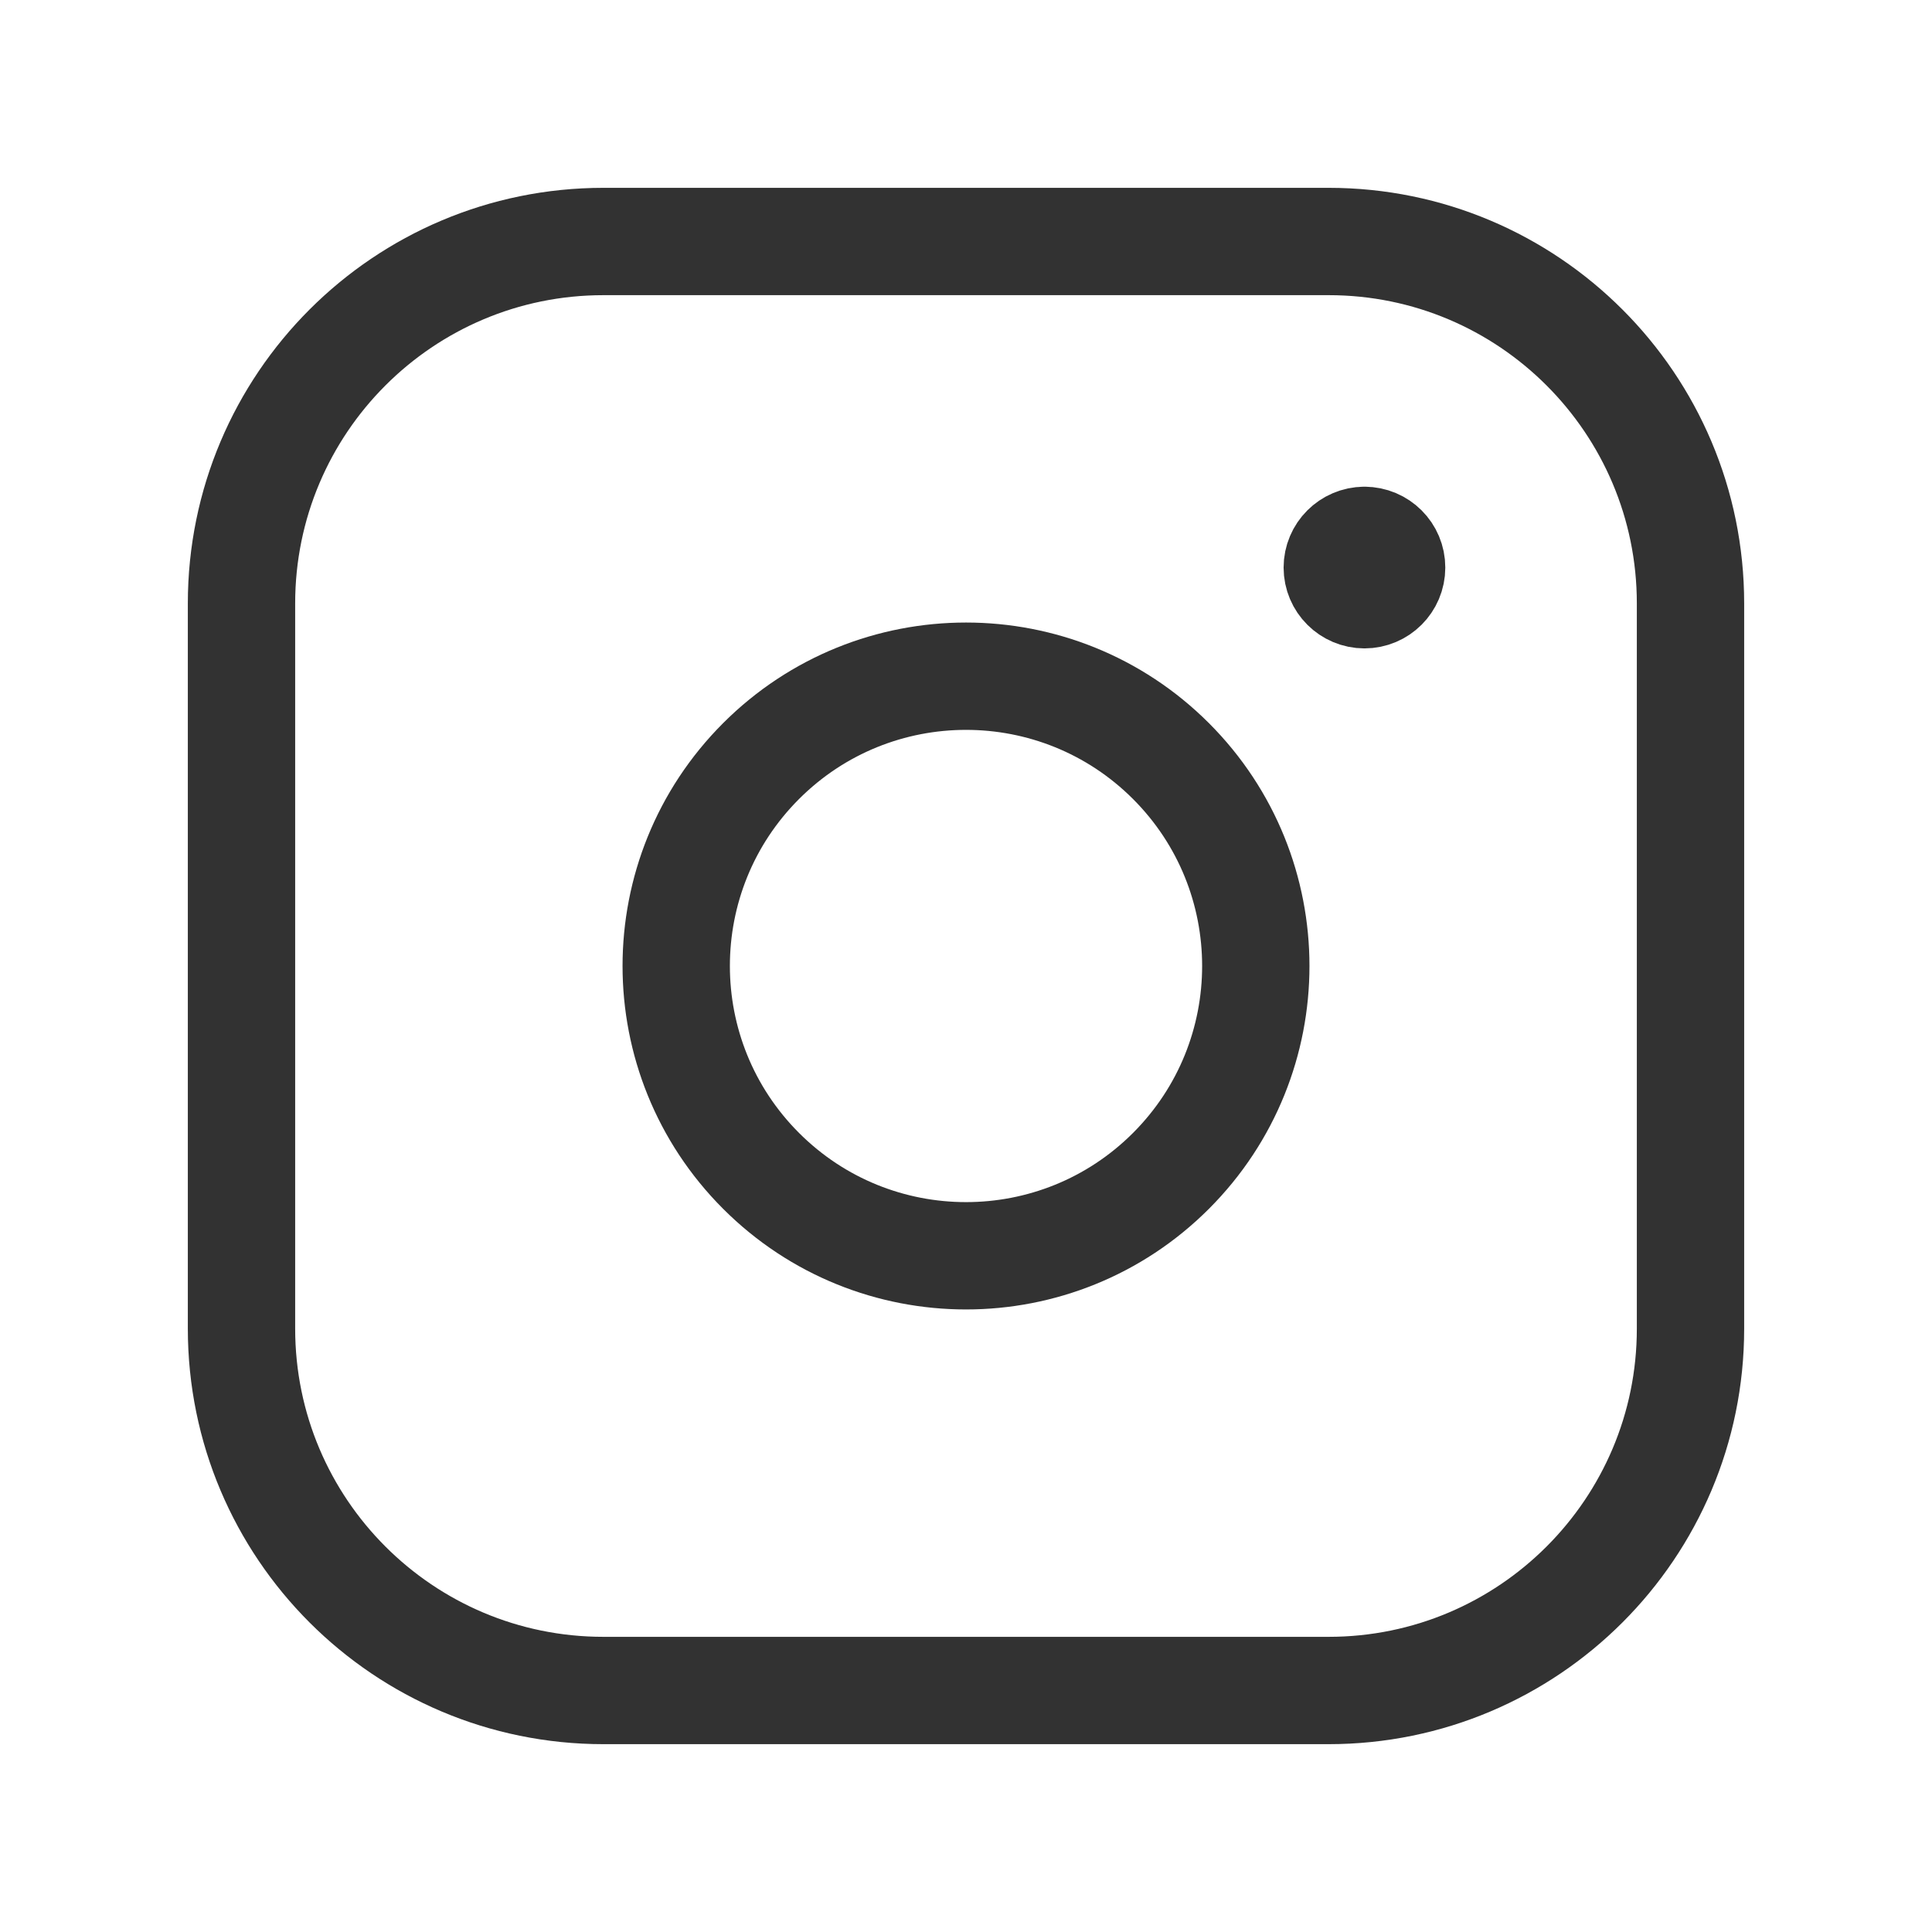
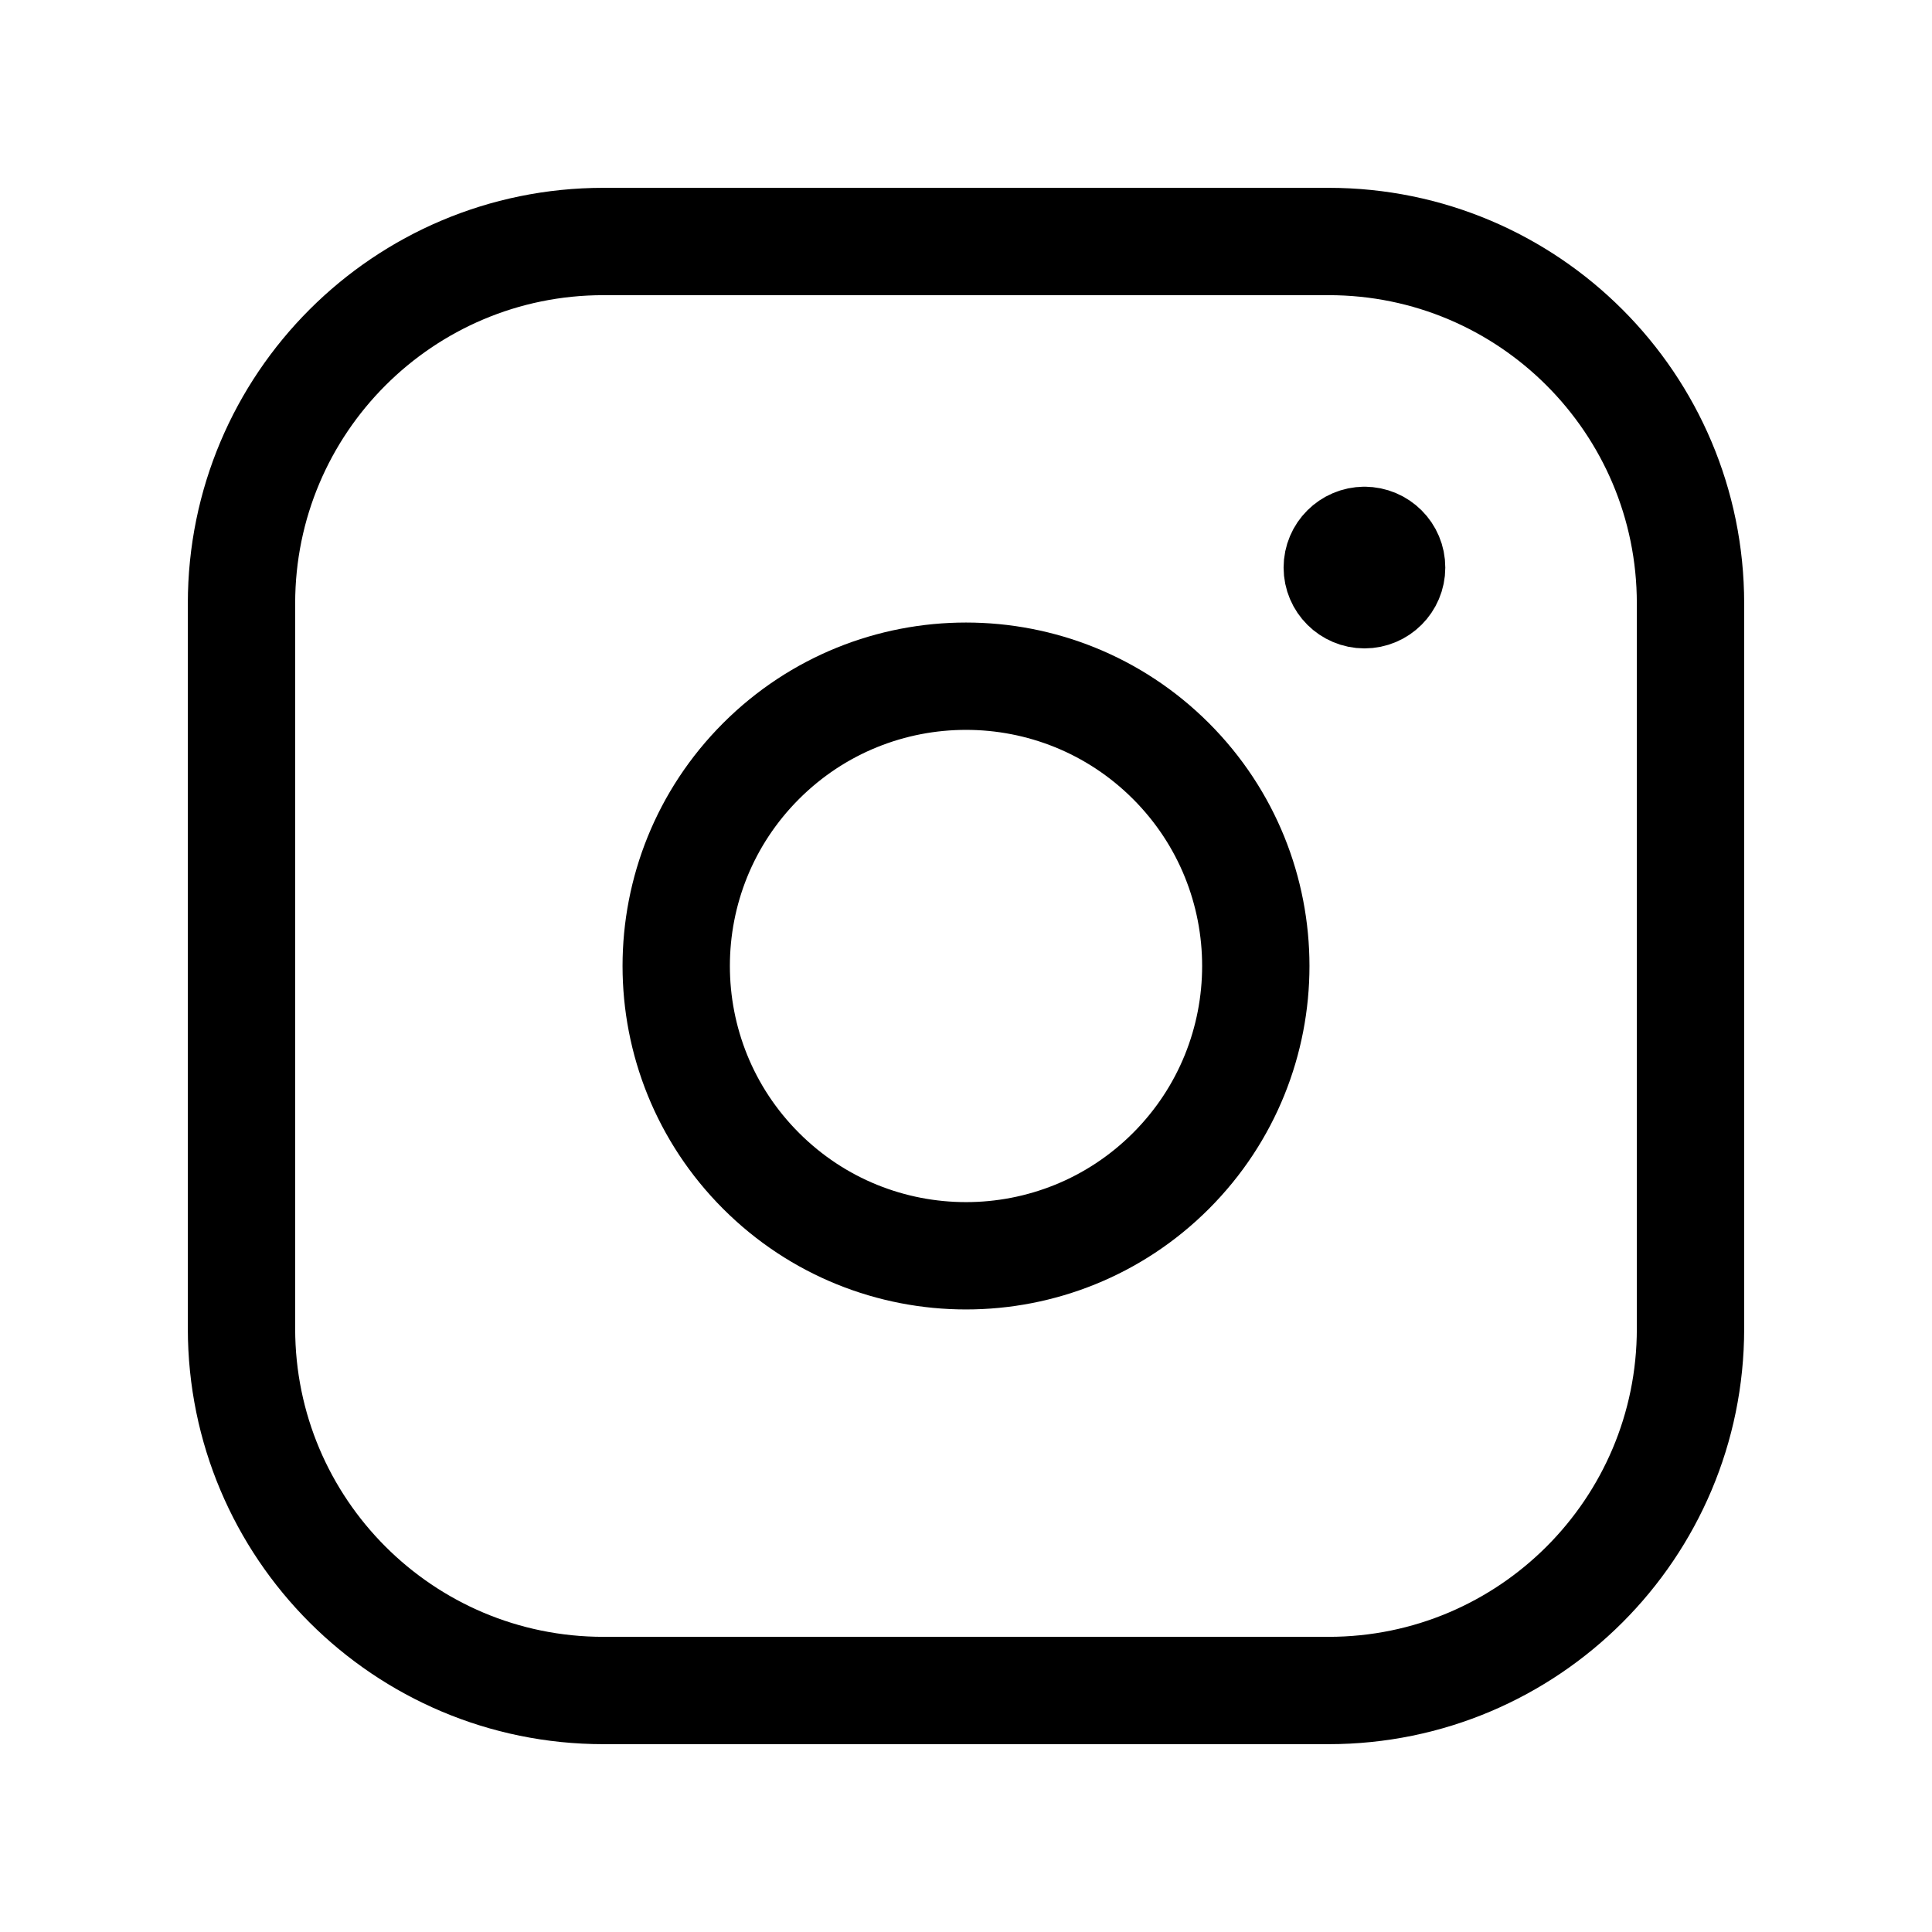
<svg xmlns="http://www.w3.org/2000/svg" viewBox="0 0 36 36" fill="none">
-   <path fill-rule="evenodd" clip-rule="evenodd" d="M11.244 4.5H24.758C28.48 4.5 31.5 7.518 31.5 11.244V24.758C31.5 28.48 28.482 31.5 24.756 31.5H11.244C7.519 31.5 4.5 28.482 4.5 24.756V11.244C4.5 7.519 7.518 4.5 11.244 4.5V4.5Z" stroke="#323232" stroke-width="2" stroke-linecap="round" stroke-linejoin="round" />
-   <path d="M25.424 10.069C25.145 10.071 24.918 10.297 24.918 10.576C24.918 10.855 25.146 11.082 25.425 11.082C25.704 11.082 25.931 10.855 25.931 10.576C25.932 10.296 25.704 10.069 25.424 10.069" stroke="#323232" stroke-width="2" stroke-linecap="round" stroke-linejoin="round" />
-   <path d="M21.819 14.181C23.927 16.29 23.927 19.709 21.819 21.818C19.71 23.927 16.291 23.927 14.182 21.818C12.073 19.709 12.073 16.29 14.182 14.181C16.291 12.073 19.71 12.073 21.819 14.181" stroke="#323232" stroke-width="2" stroke-linecap="round" stroke-linejoin="round" />
+   <path fill-rule="evenodd" clip-rule="evenodd" d="M11.244 4.5H24.758C28.48 4.5 31.5 7.518 31.5 11.244V24.758C31.5 28.48 28.482 31.5 24.756 31.5H11.244C7.519 31.5 4.5 28.482 4.5 24.756V11.244C4.5 7.519 7.518 4.5 11.244 4.5V4.5Z" stroke="currentColor" stroke-width="2" stroke-linecap="round" stroke-linejoin="round" />
+   <path d="M25.424 10.069C25.145 10.071 24.918 10.297 24.918 10.576C24.918 10.855 25.146 11.082 25.425 11.082C25.704 11.082 25.931 10.855 25.931 10.576C25.932 10.296 25.704 10.069 25.424 10.069" stroke="currentColor" stroke-width="2" stroke-linecap="round" stroke-linejoin="round" />
+   <path d="M21.819 14.181C23.927 16.29 23.927 19.709 21.819 21.818C19.71 23.927 16.291 23.927 14.182 21.818C12.073 19.709 12.073 16.29 14.182 14.181C16.291 12.073 19.71 12.073 21.819 14.181" stroke="currentColor" stroke-width="2" stroke-linecap="round" stroke-linejoin="round" />
</svg>
